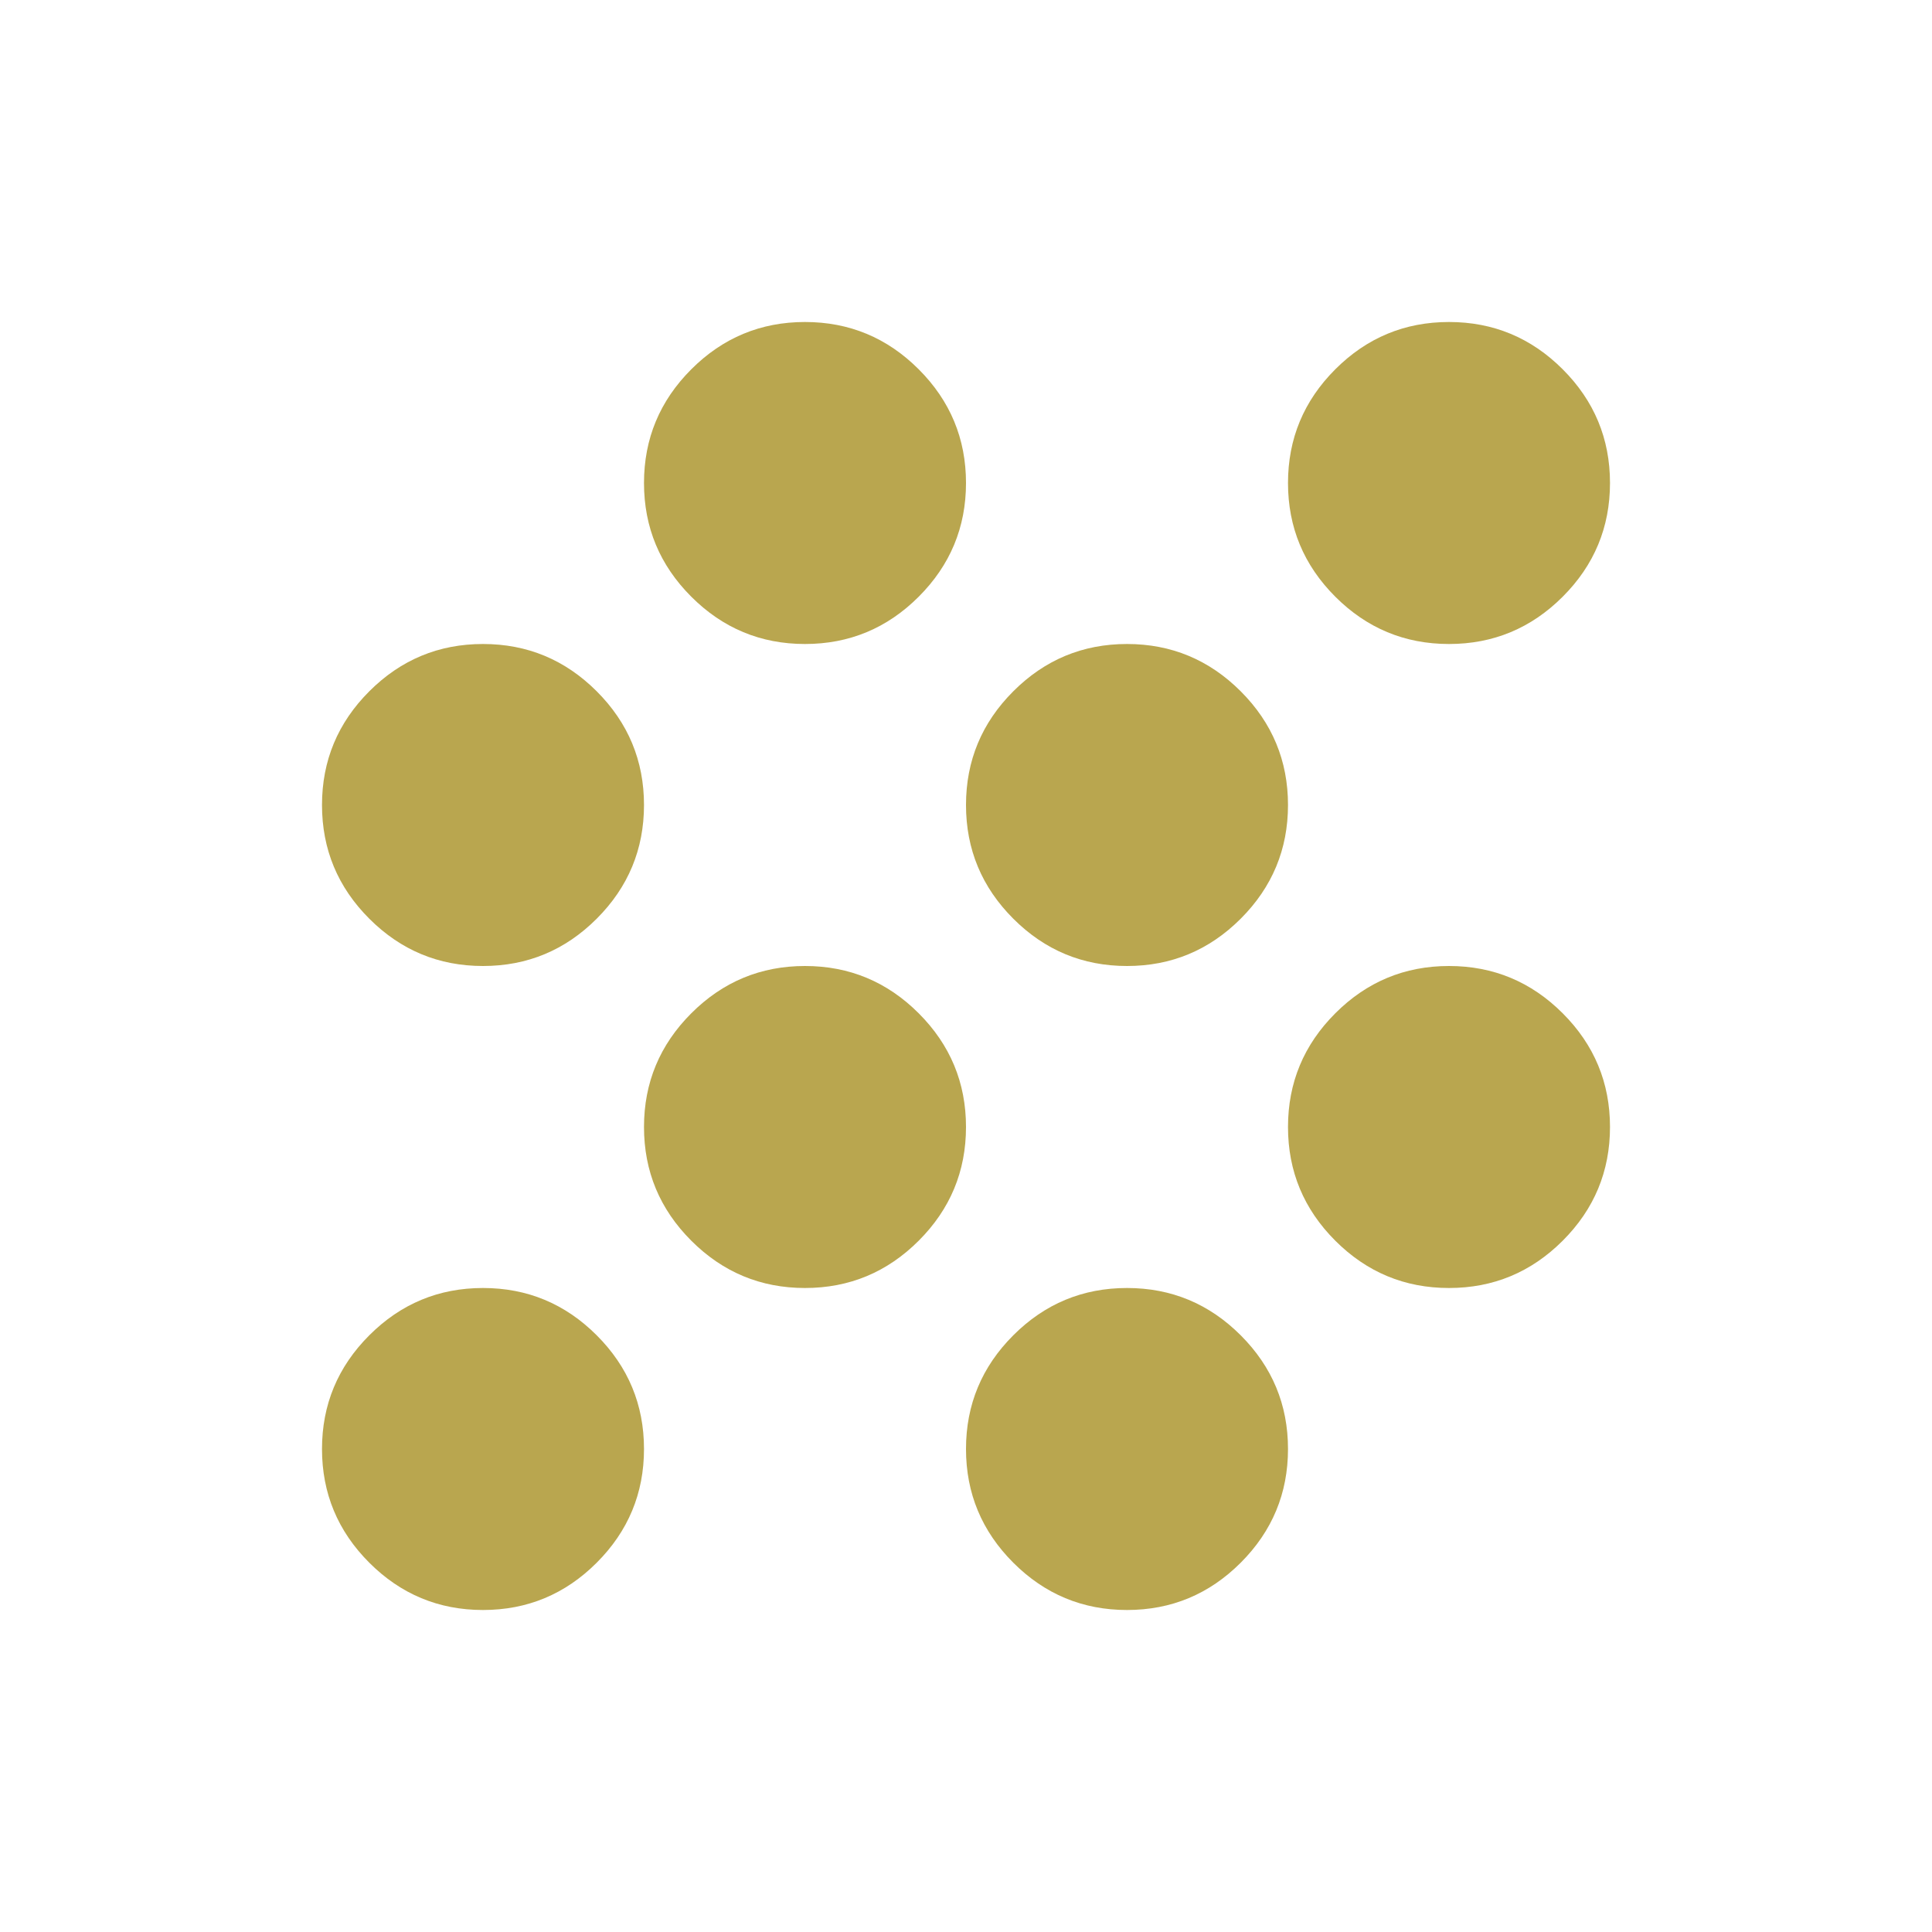
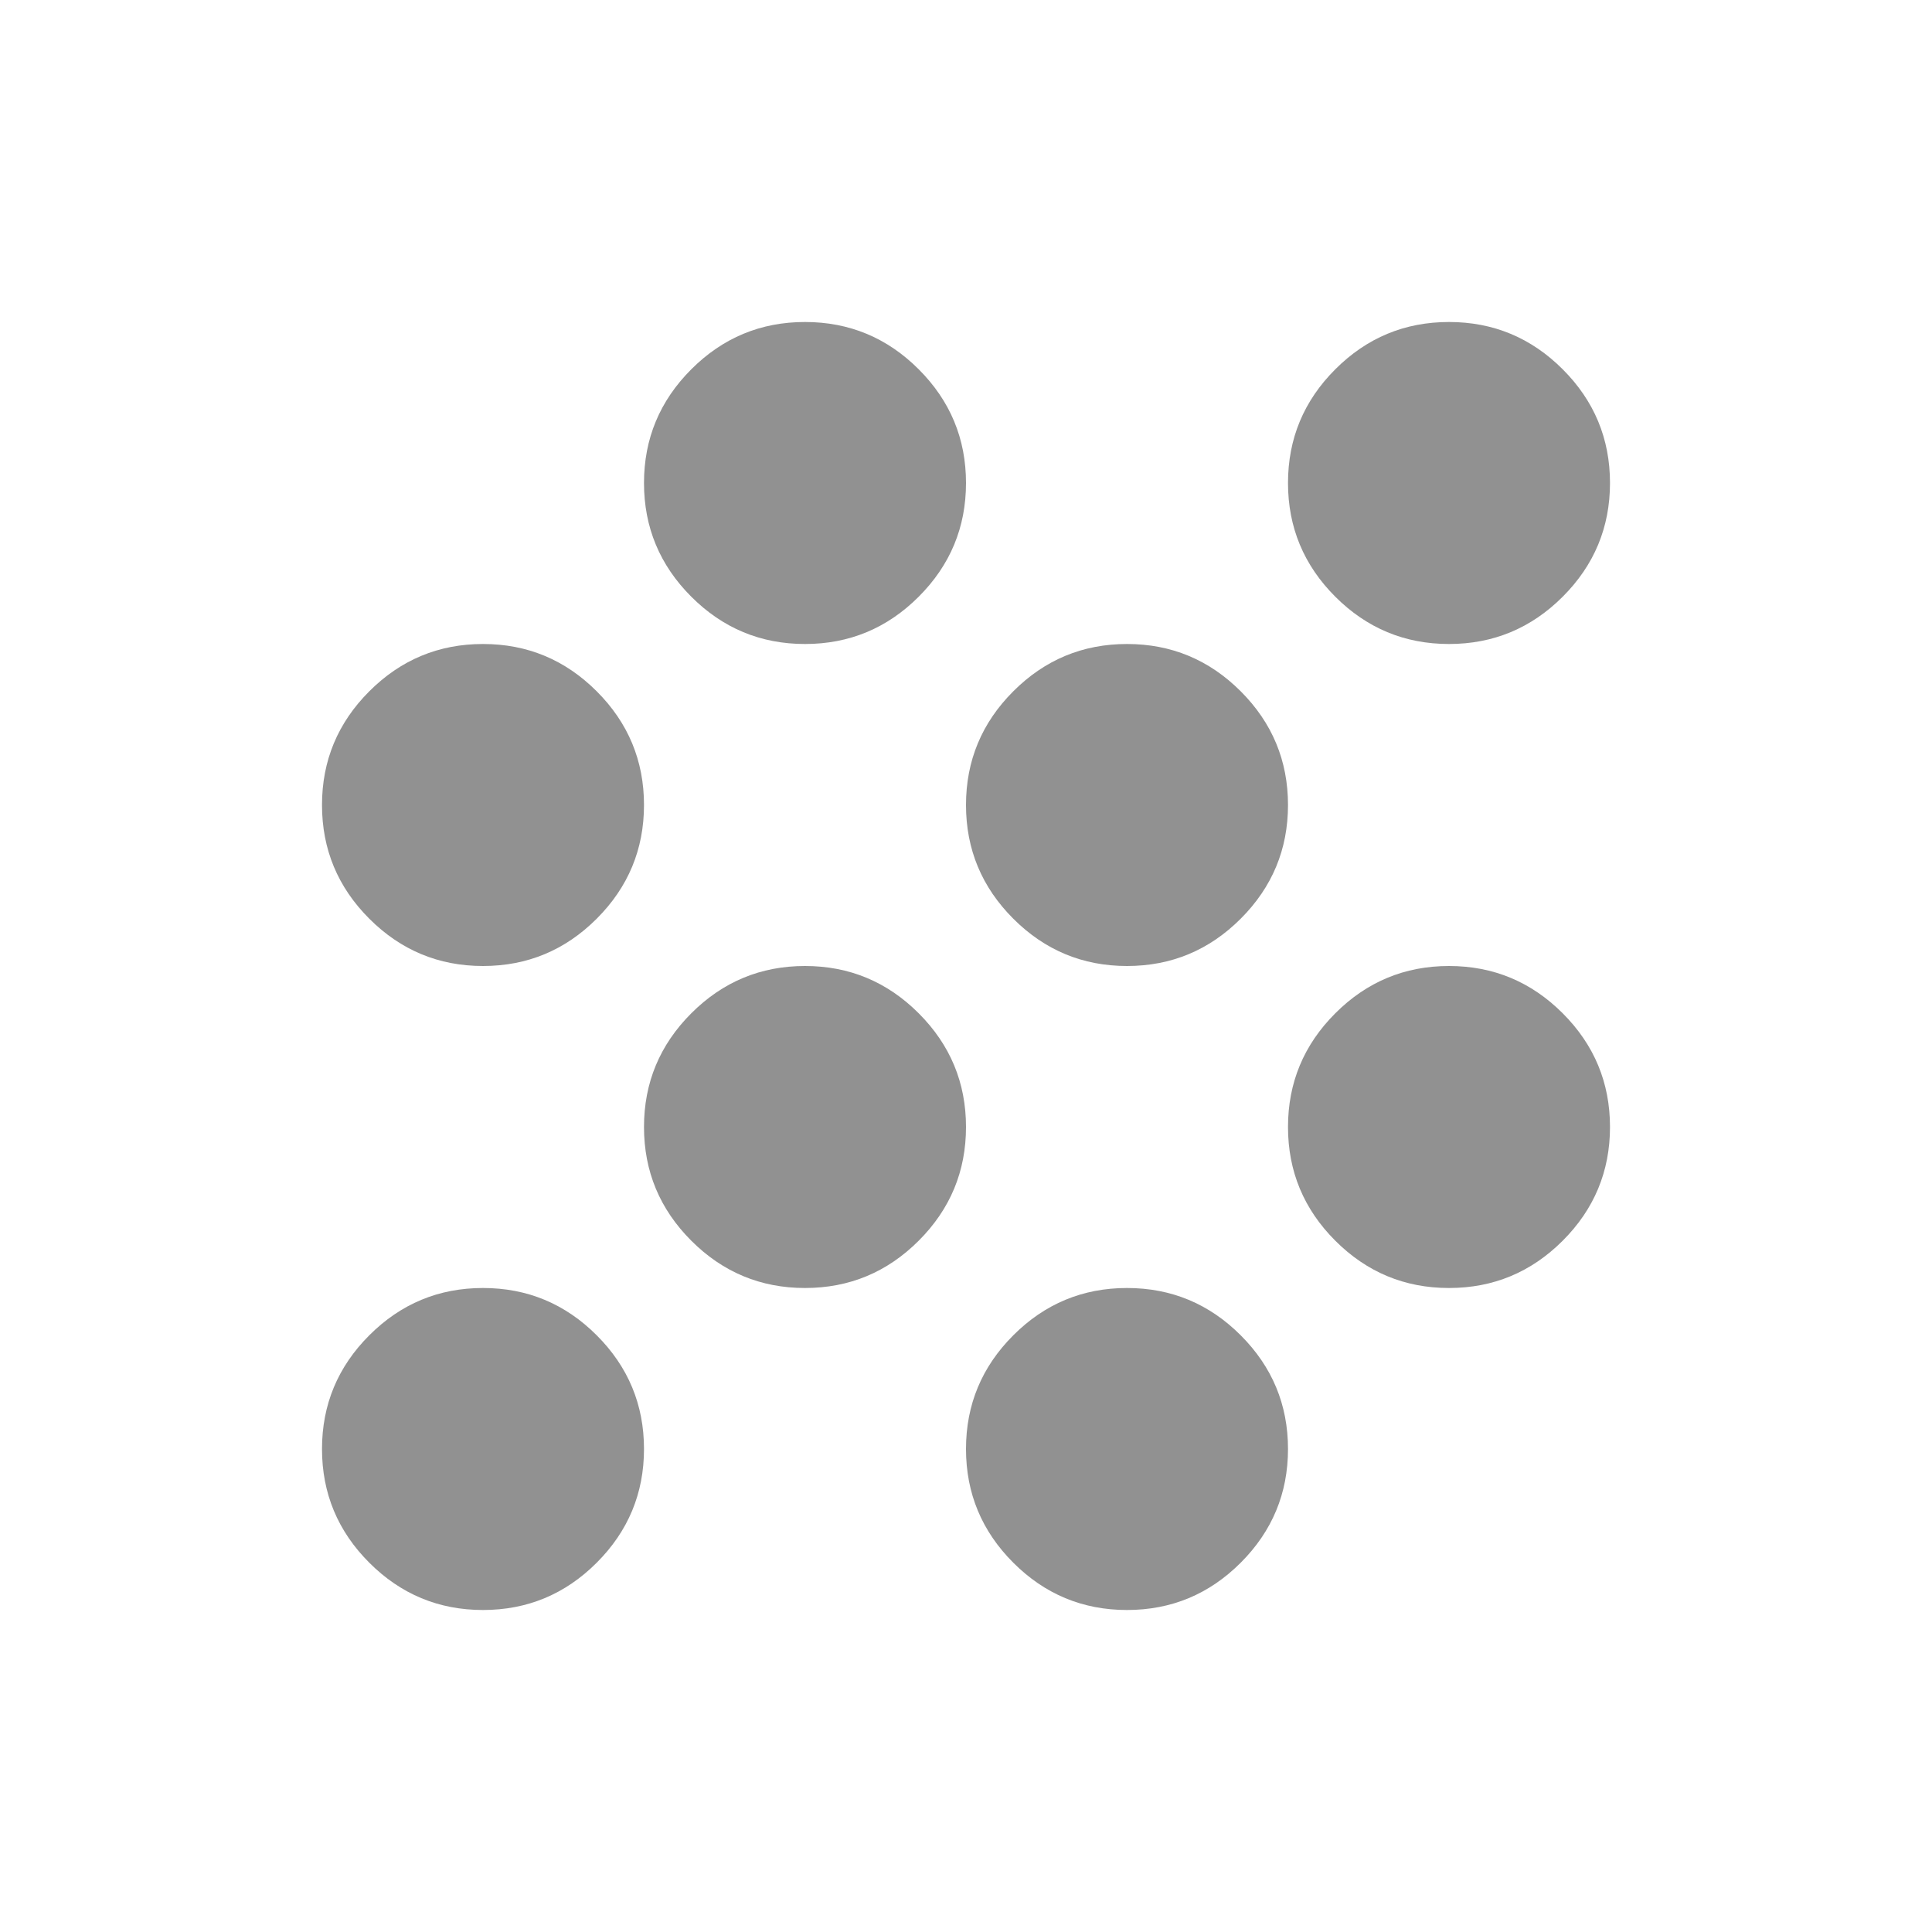
- <svg xmlns="http://www.w3.org/2000/svg" height="24px" viewBox="0 -960 960 960" width="24px" fill="#b9a64f">
+ <svg xmlns="http://www.w3.org/2000/svg" height="24px" viewBox="0 -960 960 960" width="24px" fill="#919191">
  <path d="M240-160q-33 0-56.5-23.5T160-240q0-33 23.5-56.5T240-320q33 0 56.5 23.5T320-240q0 33-23.5 56.5T240-160Zm320 0q-33 0-56.5-23.5T480-240q0-33 23.5-56.5T560-320q33 0 56.5 23.5T640-240q0 33-23.5 56.5T560-160ZM400-320q-33 0-56.5-23.5T320-400q0-33 23.5-56.5T400-480q33 0 56.5 23.5T480-400q0 33-23.5 56.5T400-320Zm320 0q-33 0-56.5-23.5T640-400q0-33 23.5-56.5T720-480q33 0 56.5 23.5T800-400q0 33-23.5 56.5T720-320ZM240-480q-33 0-56.5-23.5T160-560q0-33 23.5-56.5T240-640q33 0 56.5 23.5T320-560q0 33-23.5 56.5T240-480Zm320 0q-33 0-56.5-23.5T480-560q0-33 23.5-56.5T560-640q33 0 56.5 23.5T640-560q0 33-23.5 56.5T560-480ZM400-640q-33 0-56.5-23.5T320-720q0-33 23.5-56.5T400-800q33 0 56.5 23.5T480-720q0 33-23.5 56.5T400-640Zm320 0q-33 0-56.5-23.5T640-720q0-33 23.5-56.5T720-800q33 0 56.5 23.5T800-720q0 33-23.5 56.5T720-640Z" />
</svg>
